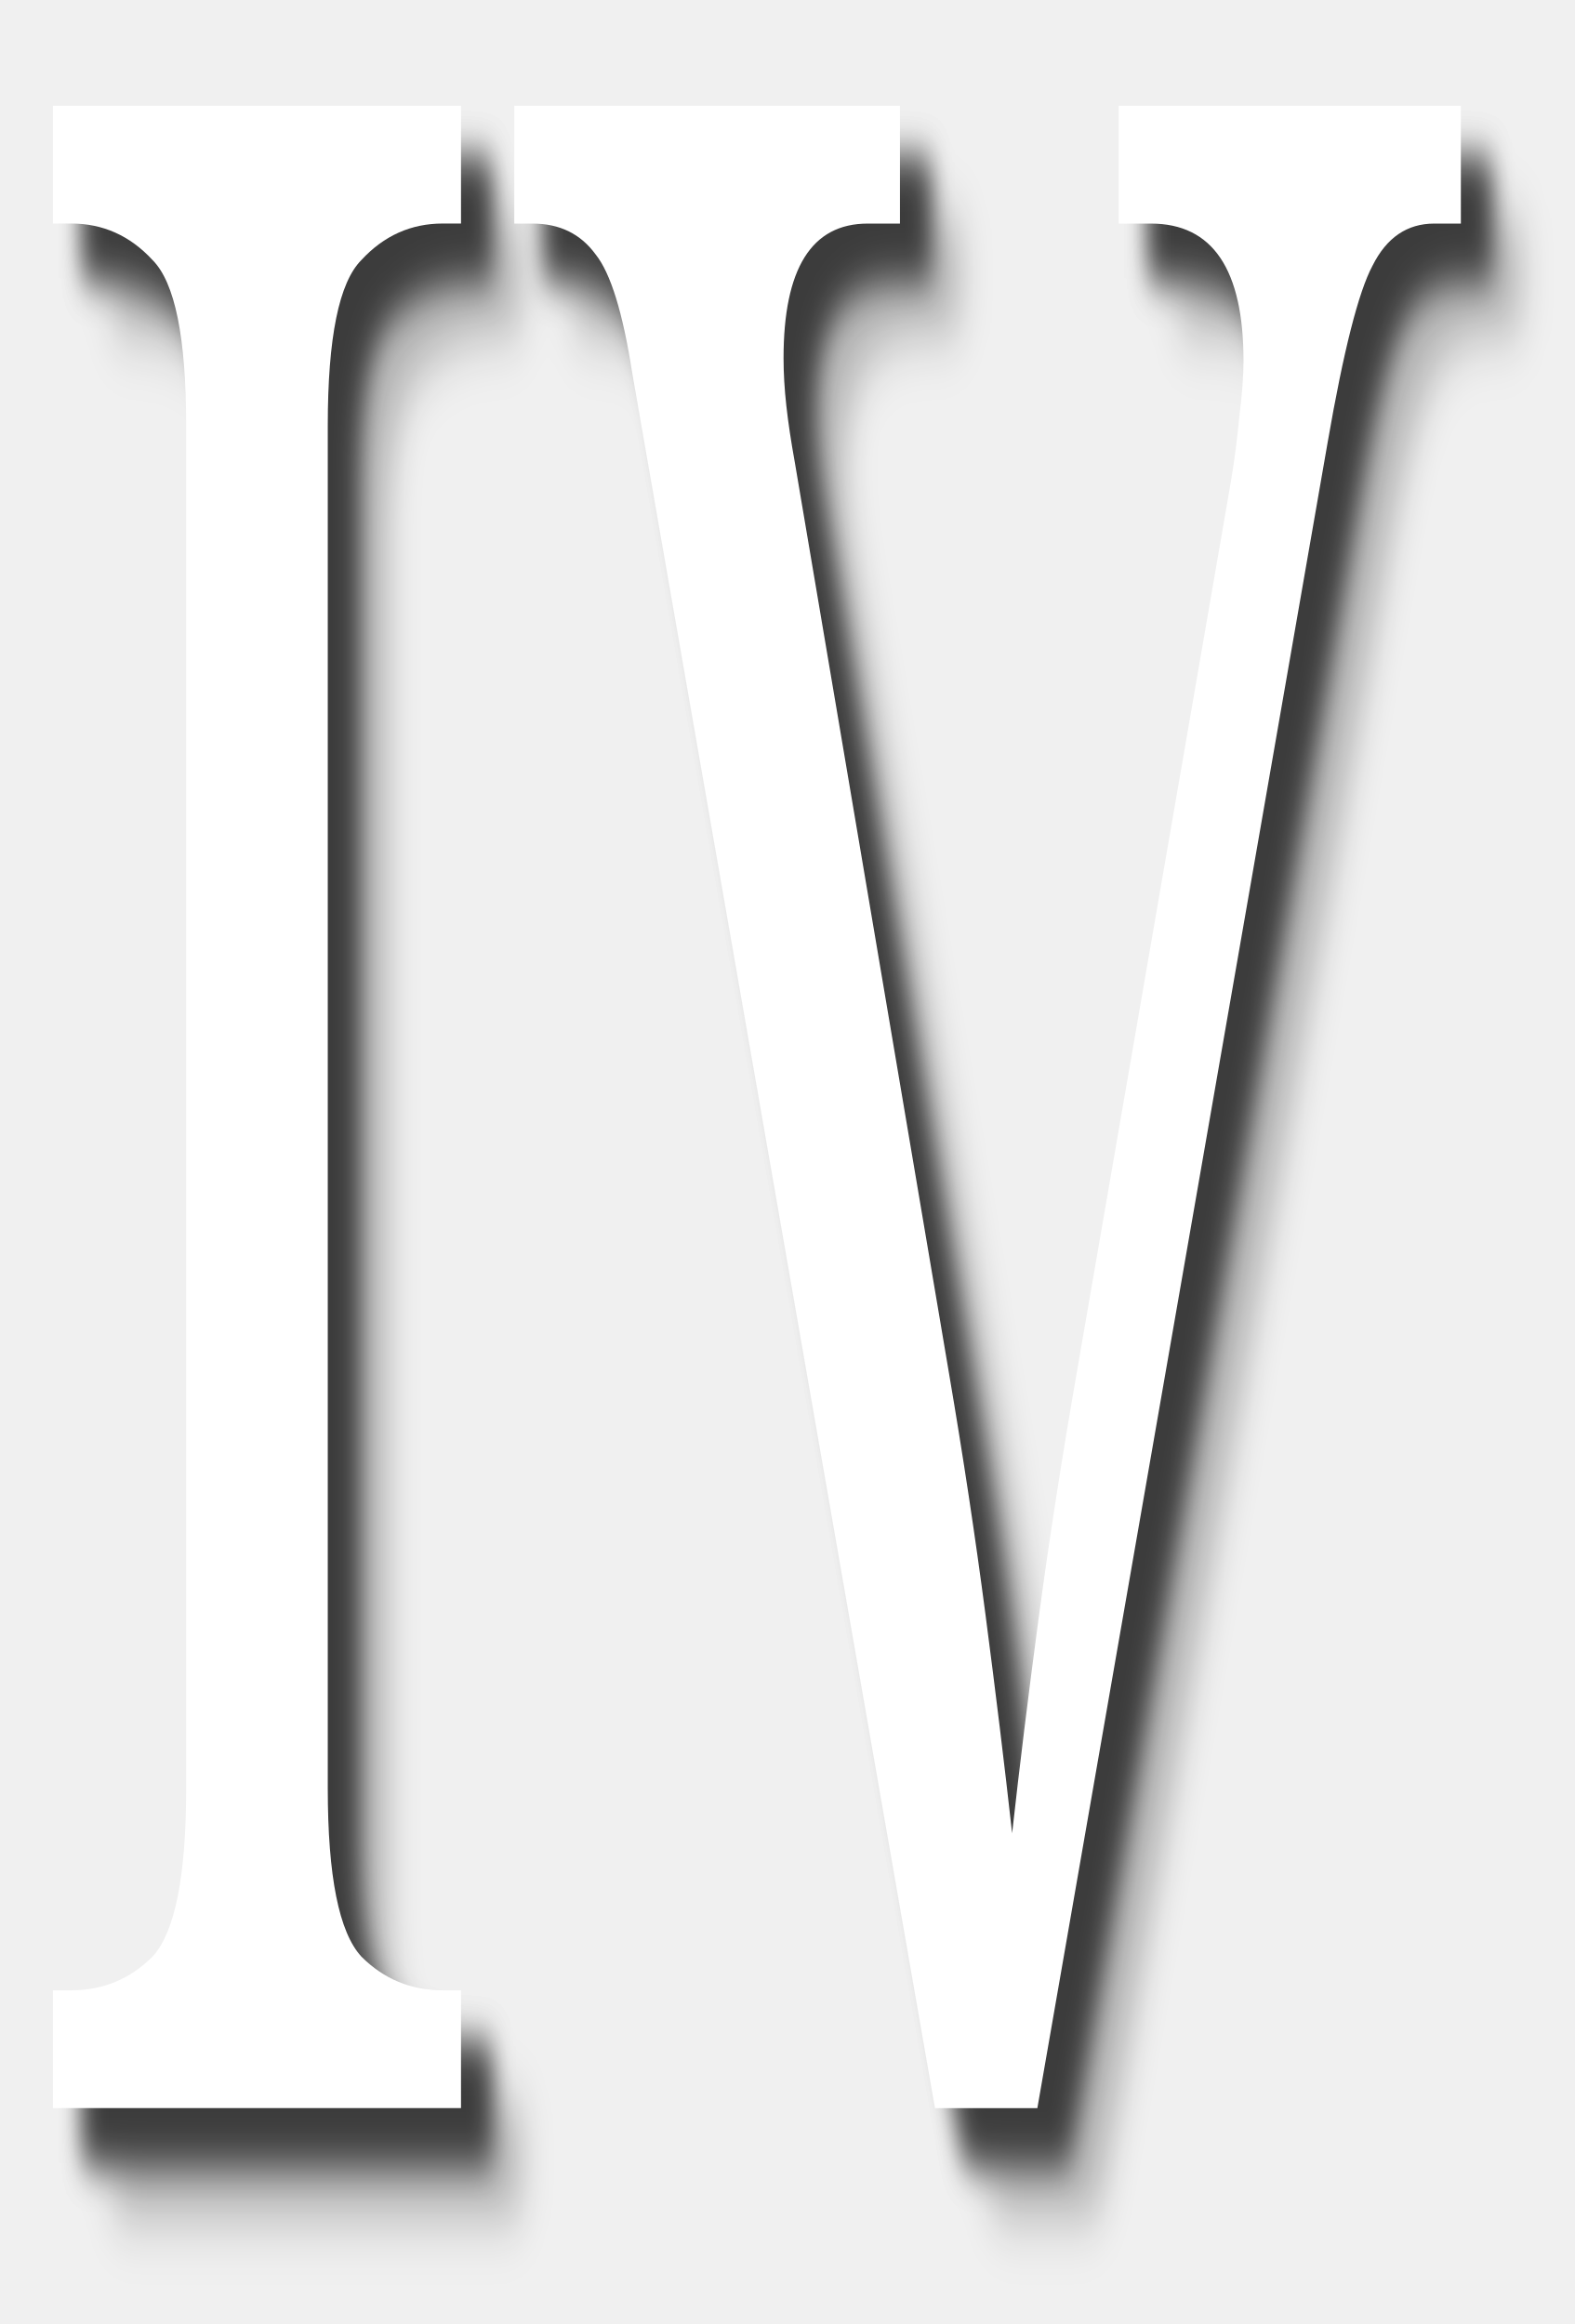
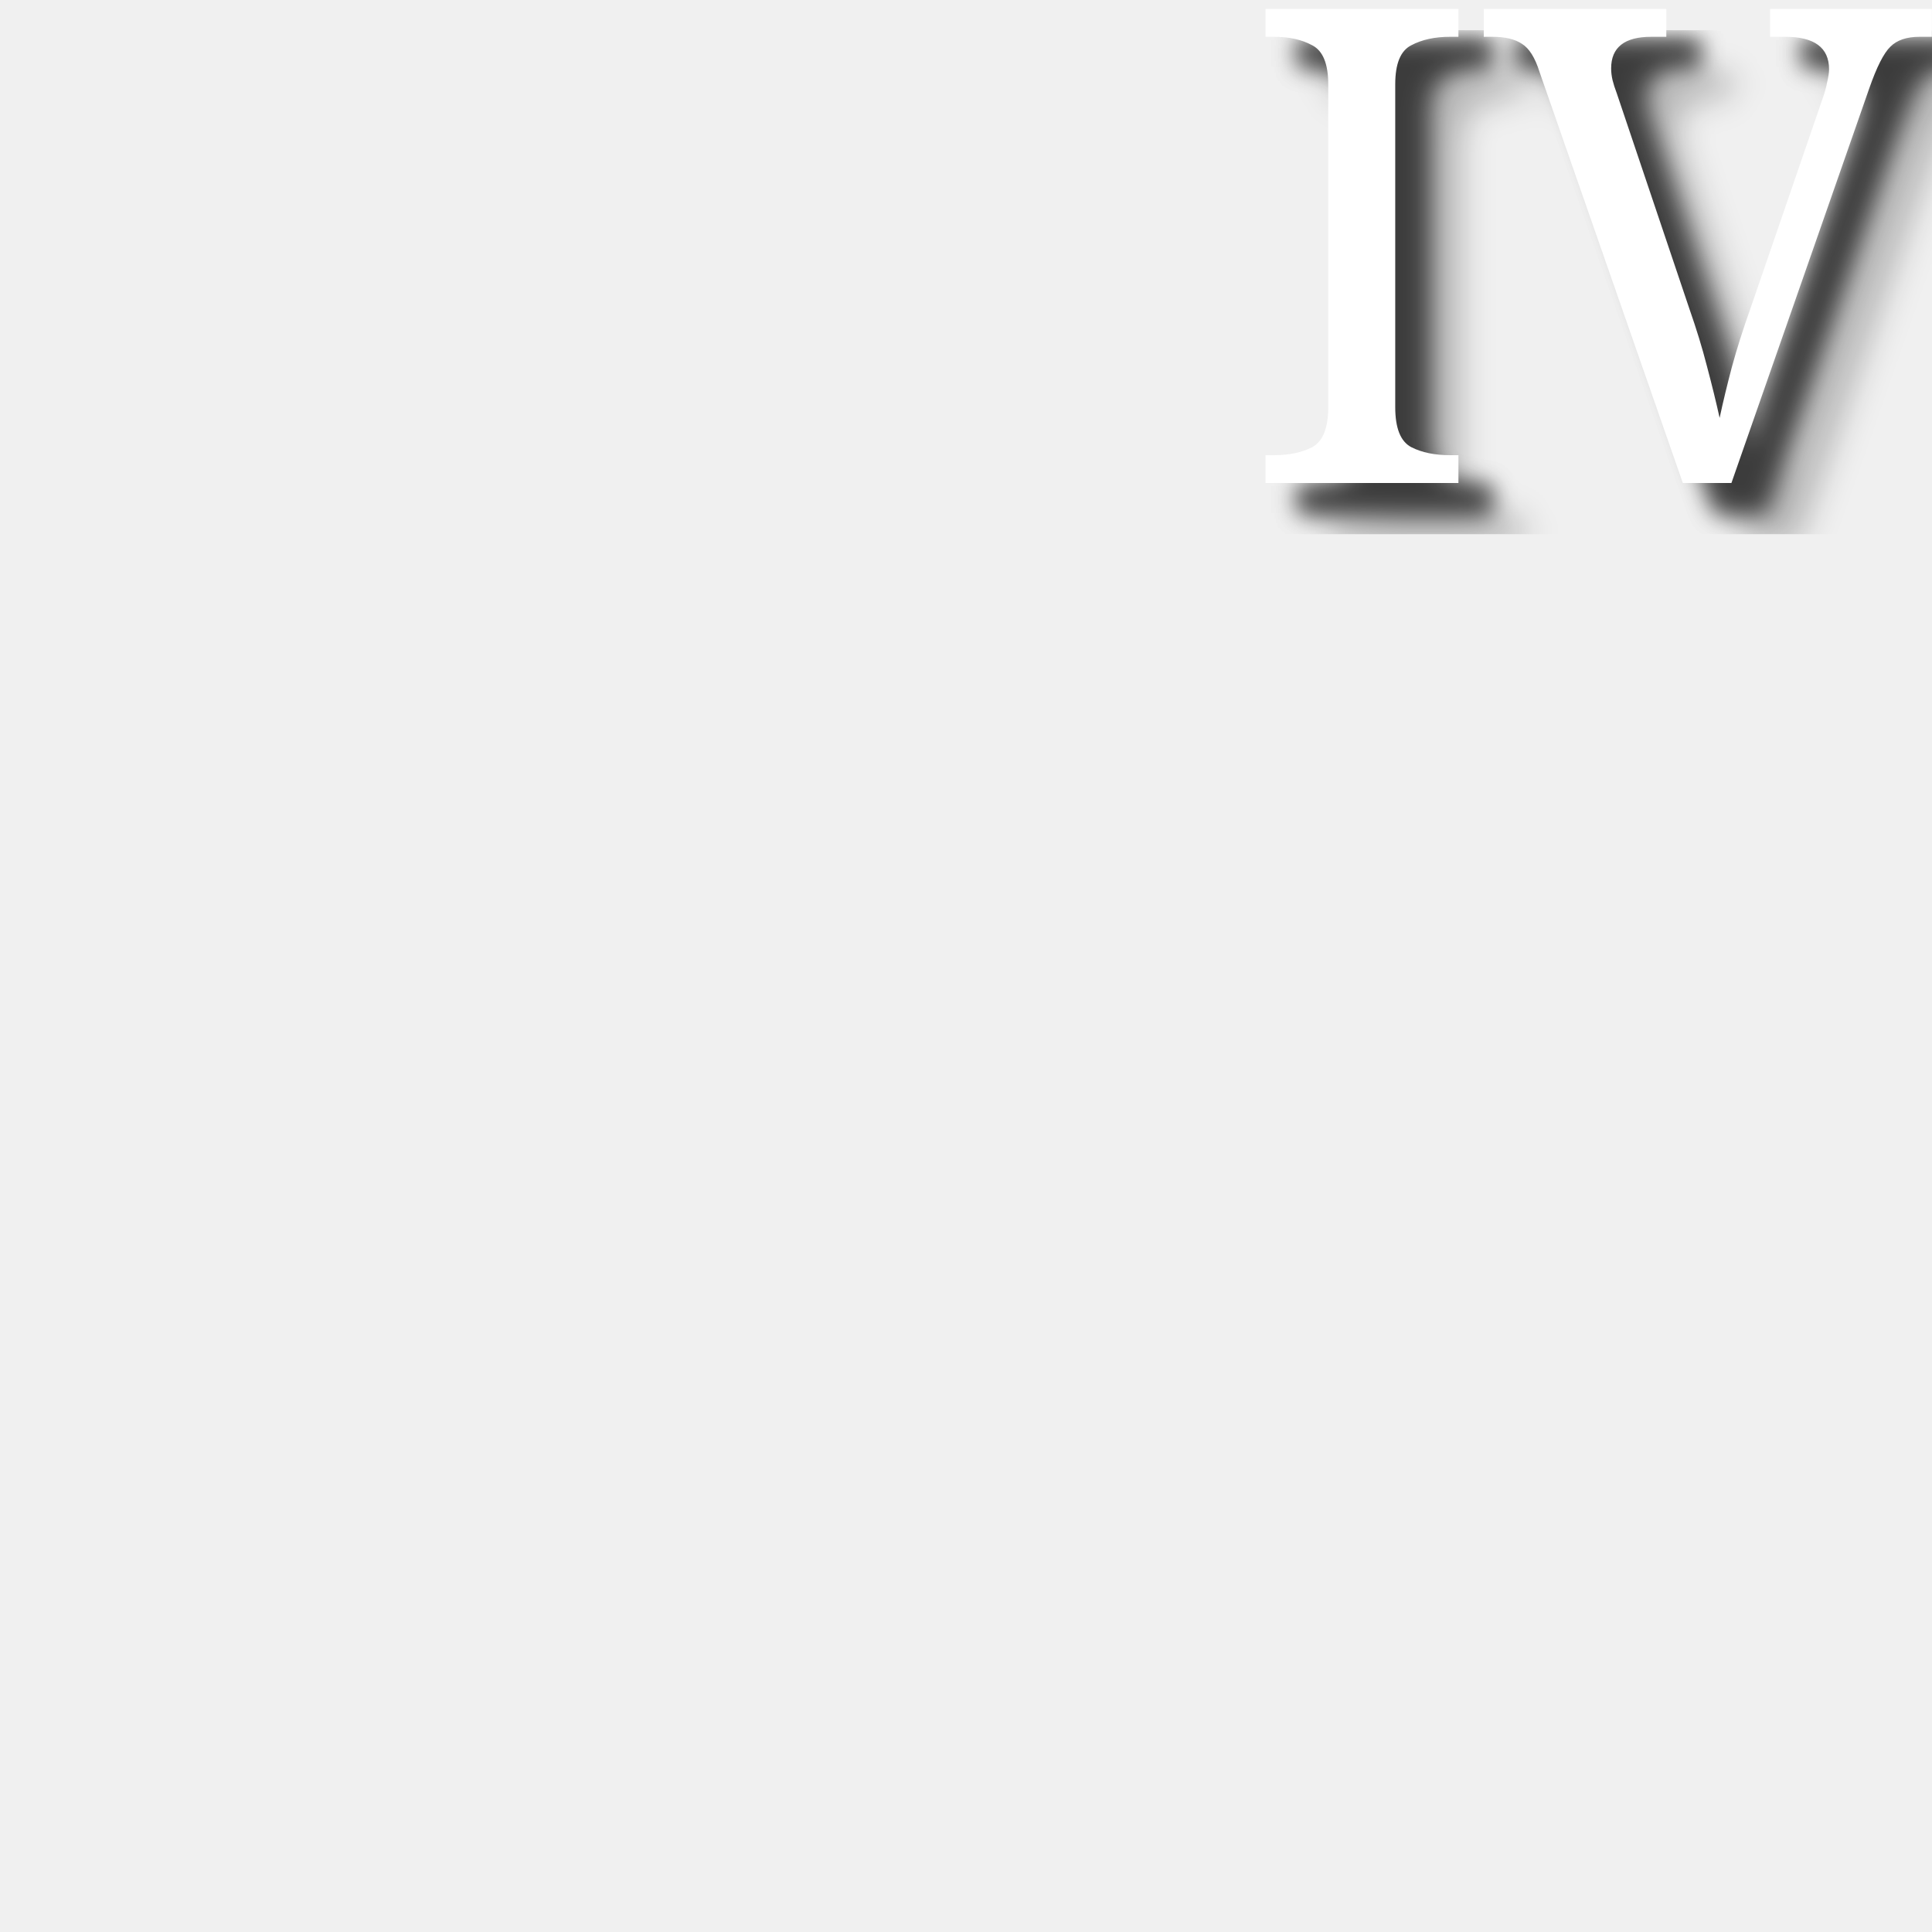
- <svg xmlns="http://www.w3.org/2000/svg" width="28.578" height="42.191" version="1.1" viewBox="0 0 28.578 42.191">
+ <svg xmlns="http://www.w3.org/2000/svg" width="64" height="64" preserveAspectRatio="xMaxYMin" version="1.1" viewBox="0 0 64 64">
  <defs>
-     <filter id="filter514" x="-.038" y="-.053" width="1.118" height="1.161" color-interpolation-filters="sRGB">
+     <filter id="filter514" x="-.059" y="-.053" width="1.184" height="1.161" color-interpolation-filters="sRGB">
      <feFlood flood-color="rgb(0,0,0)" flood-opacity=".498" result="flood" />
      <feComposite in="flood" in2="SourceGraphic" operator="in" result="composite1" />
      <feGaussianBlur in="composite1" result="blur" stdDeviation="0.4" />
      <feOffset dx="1.1" dy="1" result="offset" />
      <feComposite in="SourceGraphic" in2="offset" result="fbSourceGraphic" />
      <feColorMatrix in="fbSourceGraphic" result="fbSourceGraphicAlpha" values="0 0 0 -1 0 0 0 0 -1 0 0 0 0 -1 0 0 0 0 1 0" />
      <feFlood flood-color="rgb(0,0,0)" flood-opacity=".498" in="fbSourceGraphic" result="flood" />
      <feComposite in="flood" in2="fbSourceGraphic" operator="in" result="composite1" />
      <feGaussianBlur in="composite1" result="blur" stdDeviation="0.4" />
      <feOffset dx="1.1" dy="1" result="offset" />
      <feComposite in="fbSourceGraphic" in2="offset" result="composite2" />
    </filter>
  </defs>
-   <g transform="translate(26.518 38.271)">
-     <g transform="scale(.5 1)" fill="#fff" filter="url(#filter514)" stroke-width="2.845" aria-label="IV">
-       <path d="m-51.115 0v-2.138h0.662q1.731 0 2.953-0.611 1.222-0.662 1.222-3.055v-24.743q0-2.393-1.222-3.004-1.222-0.662-2.953-0.662h-0.662v-2.138h14.815v2.138h-0.662q-1.731 0-2.953 0.662-1.222 0.611-1.222 3.004v24.743q0 2.393 1.222 3.055 1.222 0.611 2.953 0.611h0.662v2.138z" />
-       <path d="m-30.089-31.514q-0.509-1.629-1.324-2.138-0.815-0.56-2.291-0.56h-0.662v-2.138h14.001v2.138h-1.171q-3.055 0-3.055 2.444 0 0.407 0.102 0.866 0.102 0.458 0.305 1.018l5.6 16.546q0.764 2.24 1.324 4.378 0.56 2.138 0.967 3.971 0.407-1.833 0.967-3.92 0.56-2.087 1.375-4.429l5.6-16.19q0.204-0.611 0.305-1.171 0.153-0.611 0.153-1.018 0-2.495-3.36-2.495h-1.171v-2.138h12.422v2.138h-0.967q-1.476 0-2.24 0.764-0.764 0.713-1.629 3.207l-10.539 30.242h-3.717z" />
-     </g>
+   <g filter="url(#filter514)">
+     <text id="val" fill="#ffffff" font-family="serif" font-size="22px" x="64" y="16" text-anchor="end">IV</text>
  </g>
</svg>
